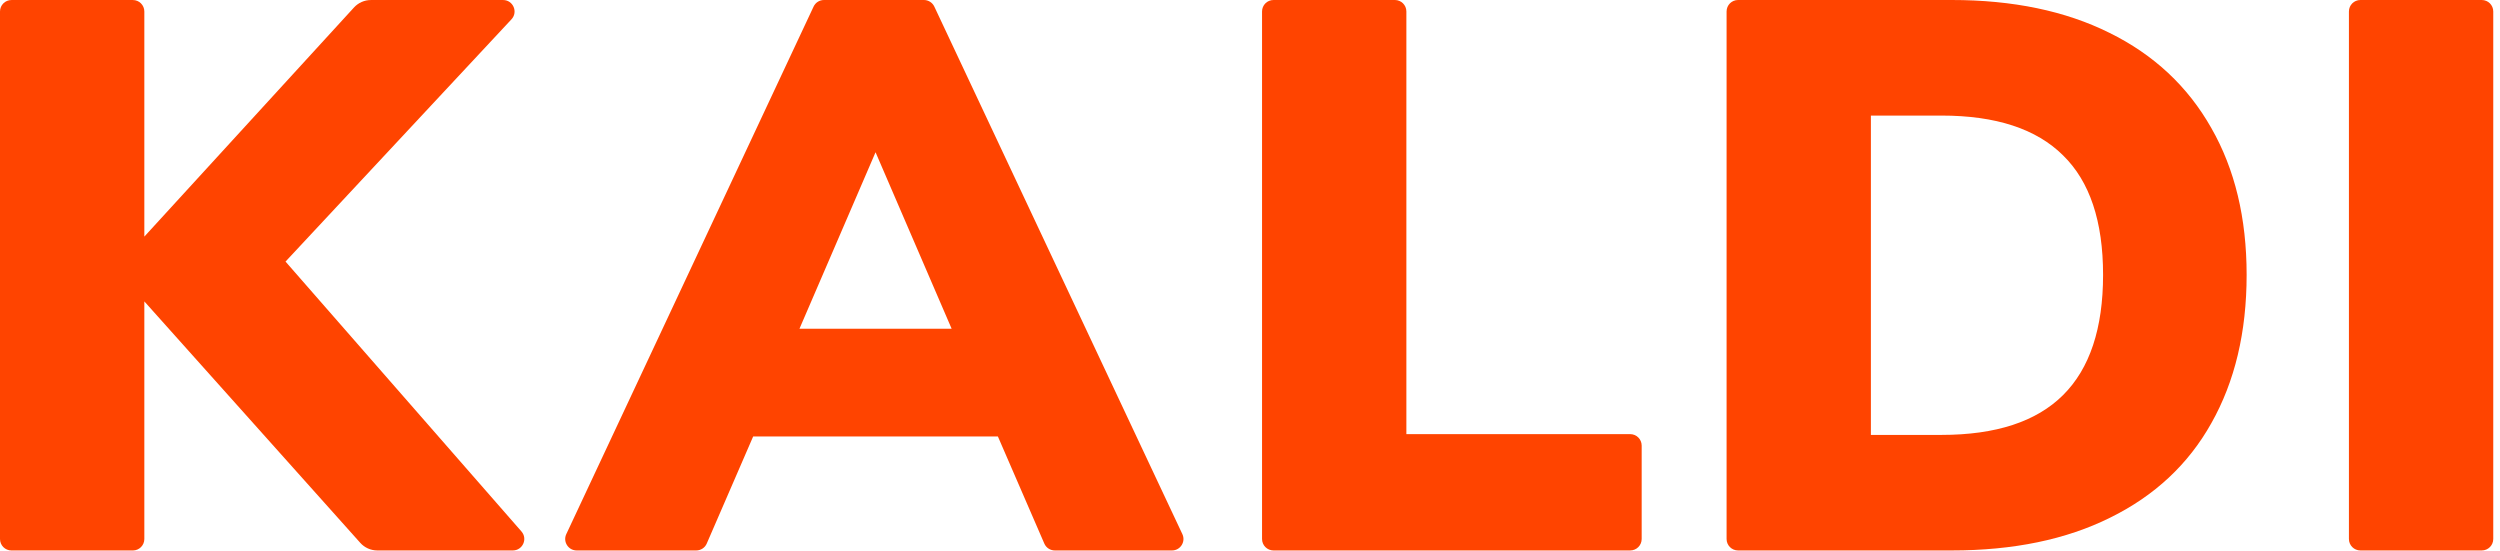
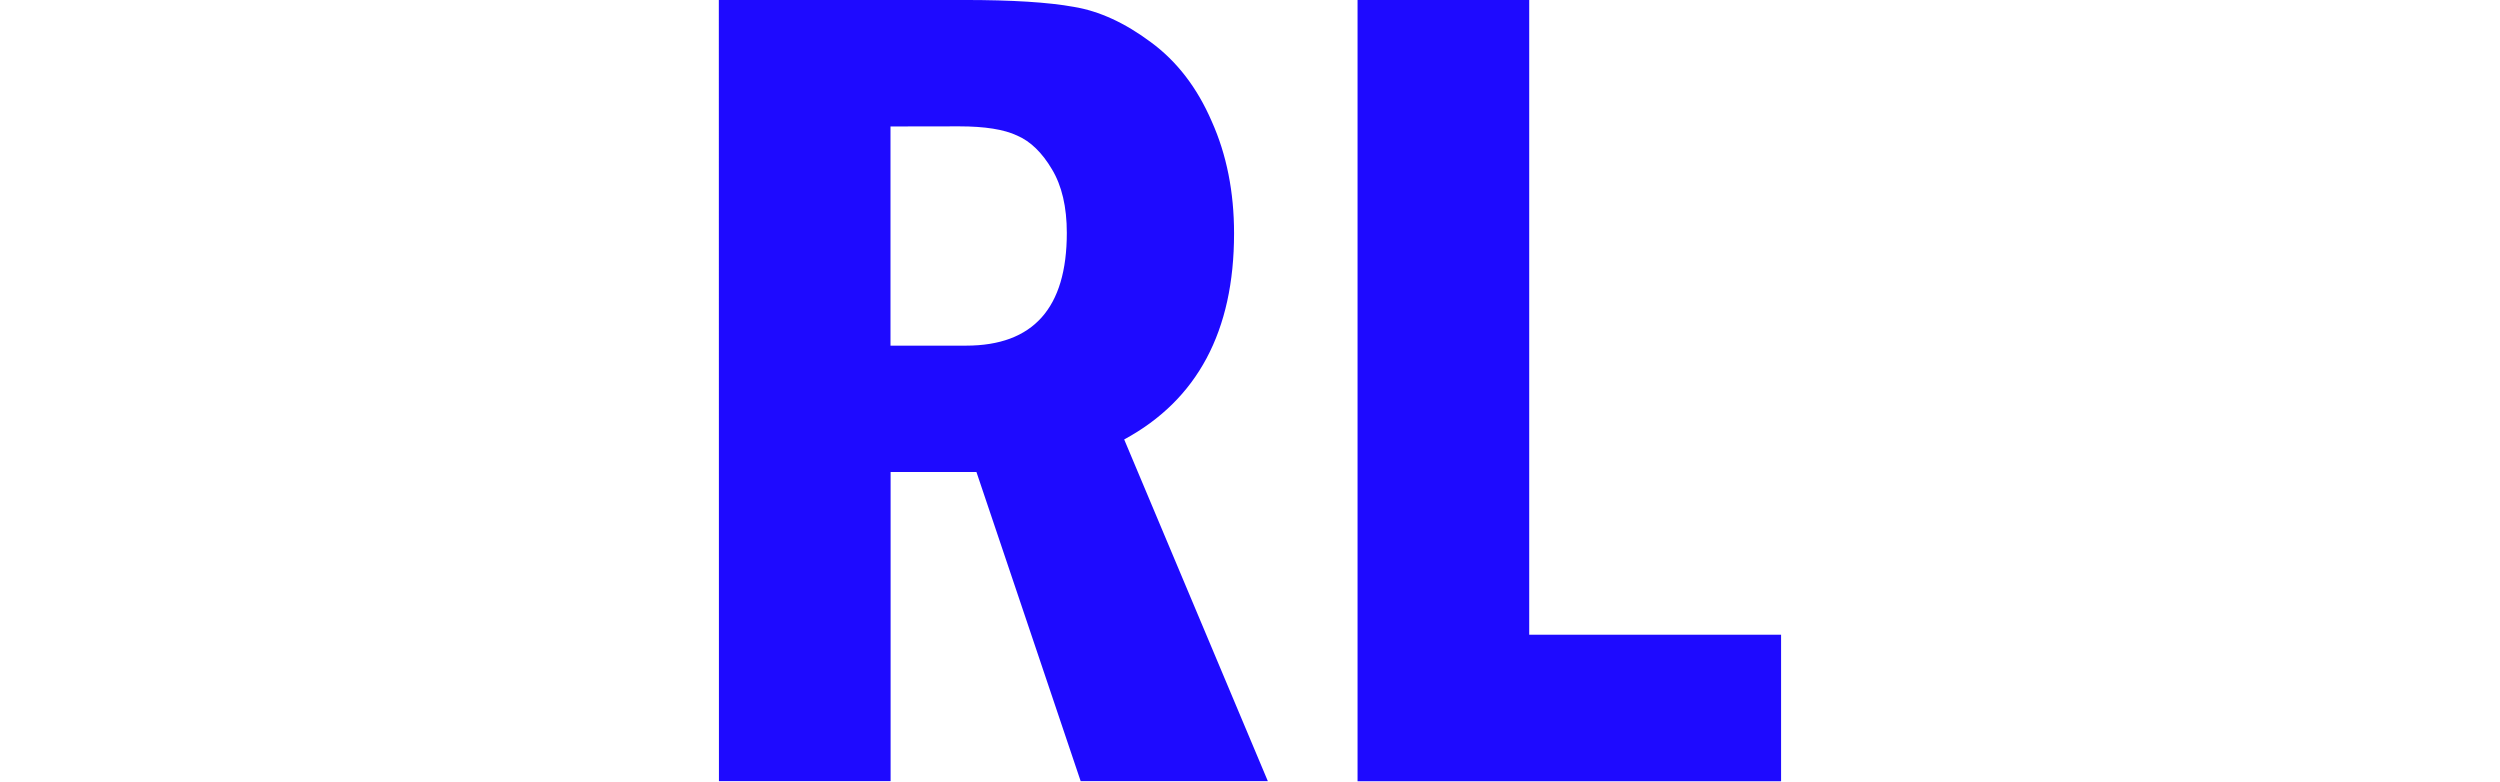
- <svg xmlns="http://www.w3.org/2000/svg" xmlns:xlink="http://www.w3.org/1999/xlink" viewBox="0 0 109 24">
-   <g transform="translate(-1470)">
-     <g style="mix-blend-mode:normal" transform="translate(1470)" fill="#f40">
-       <use xlink:href="#b" style="mix-blend-mode:normal" />
-       <use xlink:href="#c" style="mix-blend-mode:normal" />
-       <use xlink:href="#d" style="mix-blend-mode:normal" />
-       <use xlink:href="#e" style="mix-blend-mode:normal" />
-       <use xlink:href="#f" style="mix-blend-mode:normal" />
+ <svg xmlns="http://www.w3.org/2000/svg" width="512" height="160" viewBox="0 0 135.467 42.333" version="1.1" id="svg877">
+   <defs id="defs871" />
+   <g id="layer1" transform="translate(0,-254.6666)">
+     <g aria-label="RL" style="font-style:normal;font-variant:normal;font-weight:normal;font-stretch:normal;font-size:10.583px;line-height:1.25;font-family:'Franklin Gothic Demi Cond';-inkscape-font-specification:'Franklin Gothic Demi Cond';letter-spacing:0px;word-spacing:0px;fill:#1e0aff;fill-opacity:1;stroke:none;stroke-width:0.265" id="text817" transform="matrix(6.001468,0,0,6.001468,1106.666,-444.9859)">
+       <path d="m -177.909,116.58 h 2.217 q 0.646,0 0.987,0.062 0.346,0.057 0.698,0.32 0.351,0.258 0.548,0.713 0.202,0.45 0.202,1.013 0,1.323 -0.992,1.86 l 1.297,3.085 h -1.69 l -0.941,-2.791 h -0.775 v 2.791 h -1.55 z m 1.55,1.142 v 1.979 h 0.682 q 0.91,0 0.91,-1.018 0,-0.351 -0.134,-0.574 -0.134,-0.227 -0.315,-0.305 -0.176,-0.083 -0.522,-0.083 z" style="font-style:normal;font-variant:normal;font-weight:normal;font-stretch:normal;font-family:'Franklin Gothic Demi Cond';-inkscape-font-specification:'Franklin Gothic Demi Cond';fill:#1e0aff;fill-opacity:1;stroke-width:0.265" id="path1433" />
+       <path d="m -172.142,116.58 h 1.55 v 5.731 h 2.274 v 1.323 h -3.824 z" style="font-style:normal;font-variant:normal;font-weight:normal;font-stretch:normal;font-family:'Franklin Gothic Demi Cond';-inkscape-font-specification:'Franklin Gothic Demi Cond';fill:#1e0aff;fill-opacity:1;stroke-width:0.265" id="path1435" />
    </g>
  </g>
-   <defs>
-     <path id="b" d="M22.735 23.171c.283.323.053.829-.376.829h-5.907c-.285 0-.556-.121-.745-.333l-9.414-10.526v10.36c0 .276-.224.5-.5.5h-5.293c-.276 0-.5-.224-.5-.5v-23c0-.276.224-.5.5-.5h5.293c.276 0 .5.224.5.5v9.815l9.141-9.99c.19-.207.457-.325.738-.325h5.762c.437 0 .664.521.366.841l-9.851 10.563 10.287 11.767z" />
-     <path id="c" d="M45.991 24c-.199 0-.38-.118-.459-.301l-2.024-4.669h-10.67l-2.024 4.669c-.079.183-.259.301-.459.301h-5.212c-.366 0-.608-.381-.453-.712l10.782-23c.082-.176.259-.288.453-.288h4.358c.194 0 .37.112.453.287l10.815 23c.156.332-.086.713-.452.713h-5.108zm-11.135-9.668h6.635l-3.317-7.694-3.317 7.694z" />
-     <path id="d" d="M55.525 24c-.276 0-.5-.224-.5-.5v-23c0-.276.224-.5.5-.5h5.293c.276 0 .5.224.5.5v18.428h9.759c.276 0 .5.224.5.5v4.072c0 .276-.224.5-.5.5h-15.552z" />
-     <path id="e" d="M75.279.5c0-.276.224-.5.5-.5h9.315c2.667 0 4.959.477 6.874 1.43 1.938.953 3.42 2.338 4.446 4.153 1.026 1.793 1.539 3.926 1.539 6.4 0 2.496-.513 4.652-1.539 6.468-1.003 1.793-2.474 3.166-4.412 4.119-1.915.953-4.218 1.43-6.908 1.43h-9.315c-.276 0-.5-.224-.5-.5v-23zm9.37 18.462c2.371 0 4.138-.579 5.301-1.736 1.163-1.157 1.744-2.905 1.744-5.242 0-2.338-.581-4.074-1.744-5.209-1.163-1.157-2.93-1.736-5.301-1.736h-3.078v13.923h3.078z" />
-     <path id="f" d="M102.913 24c-.276 0-.5-.224-.5-.5v-23c0-.276.224-.5.5-.5h5.293c.276 0 .5.224.5.5v23c0 .276-.224.5-.5.5h-5.293z" />
-   </defs>
</svg>
